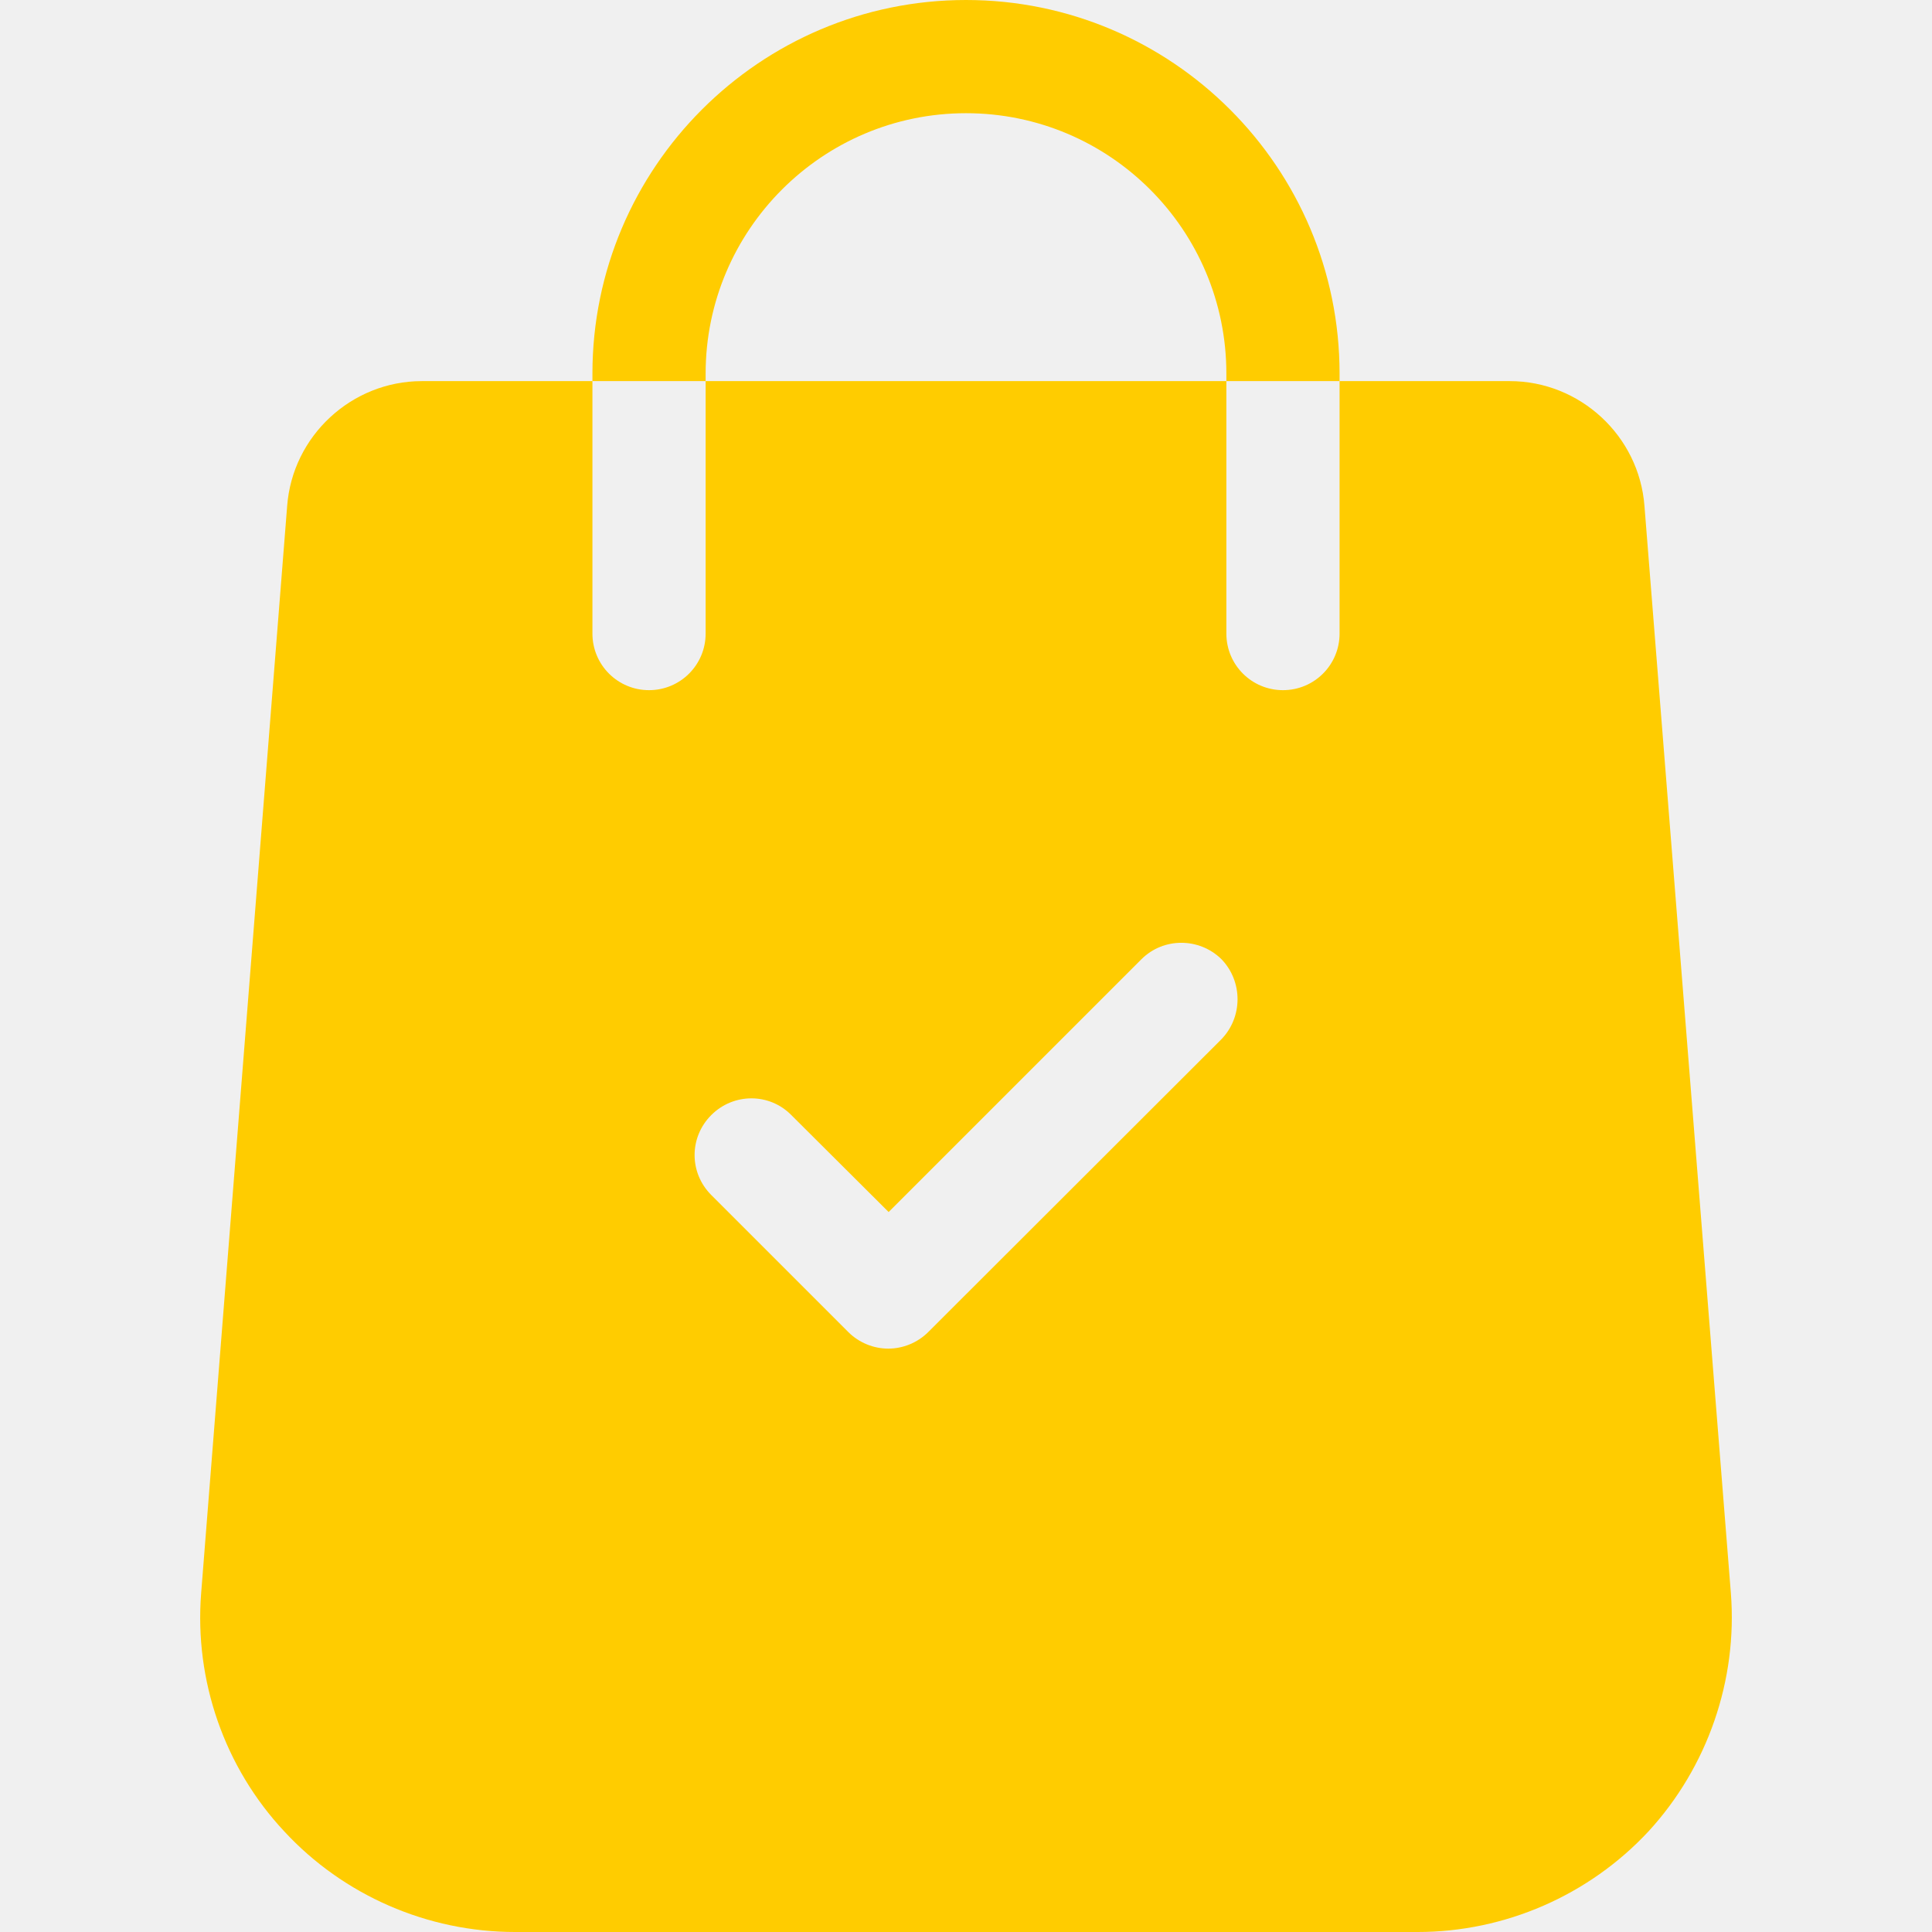
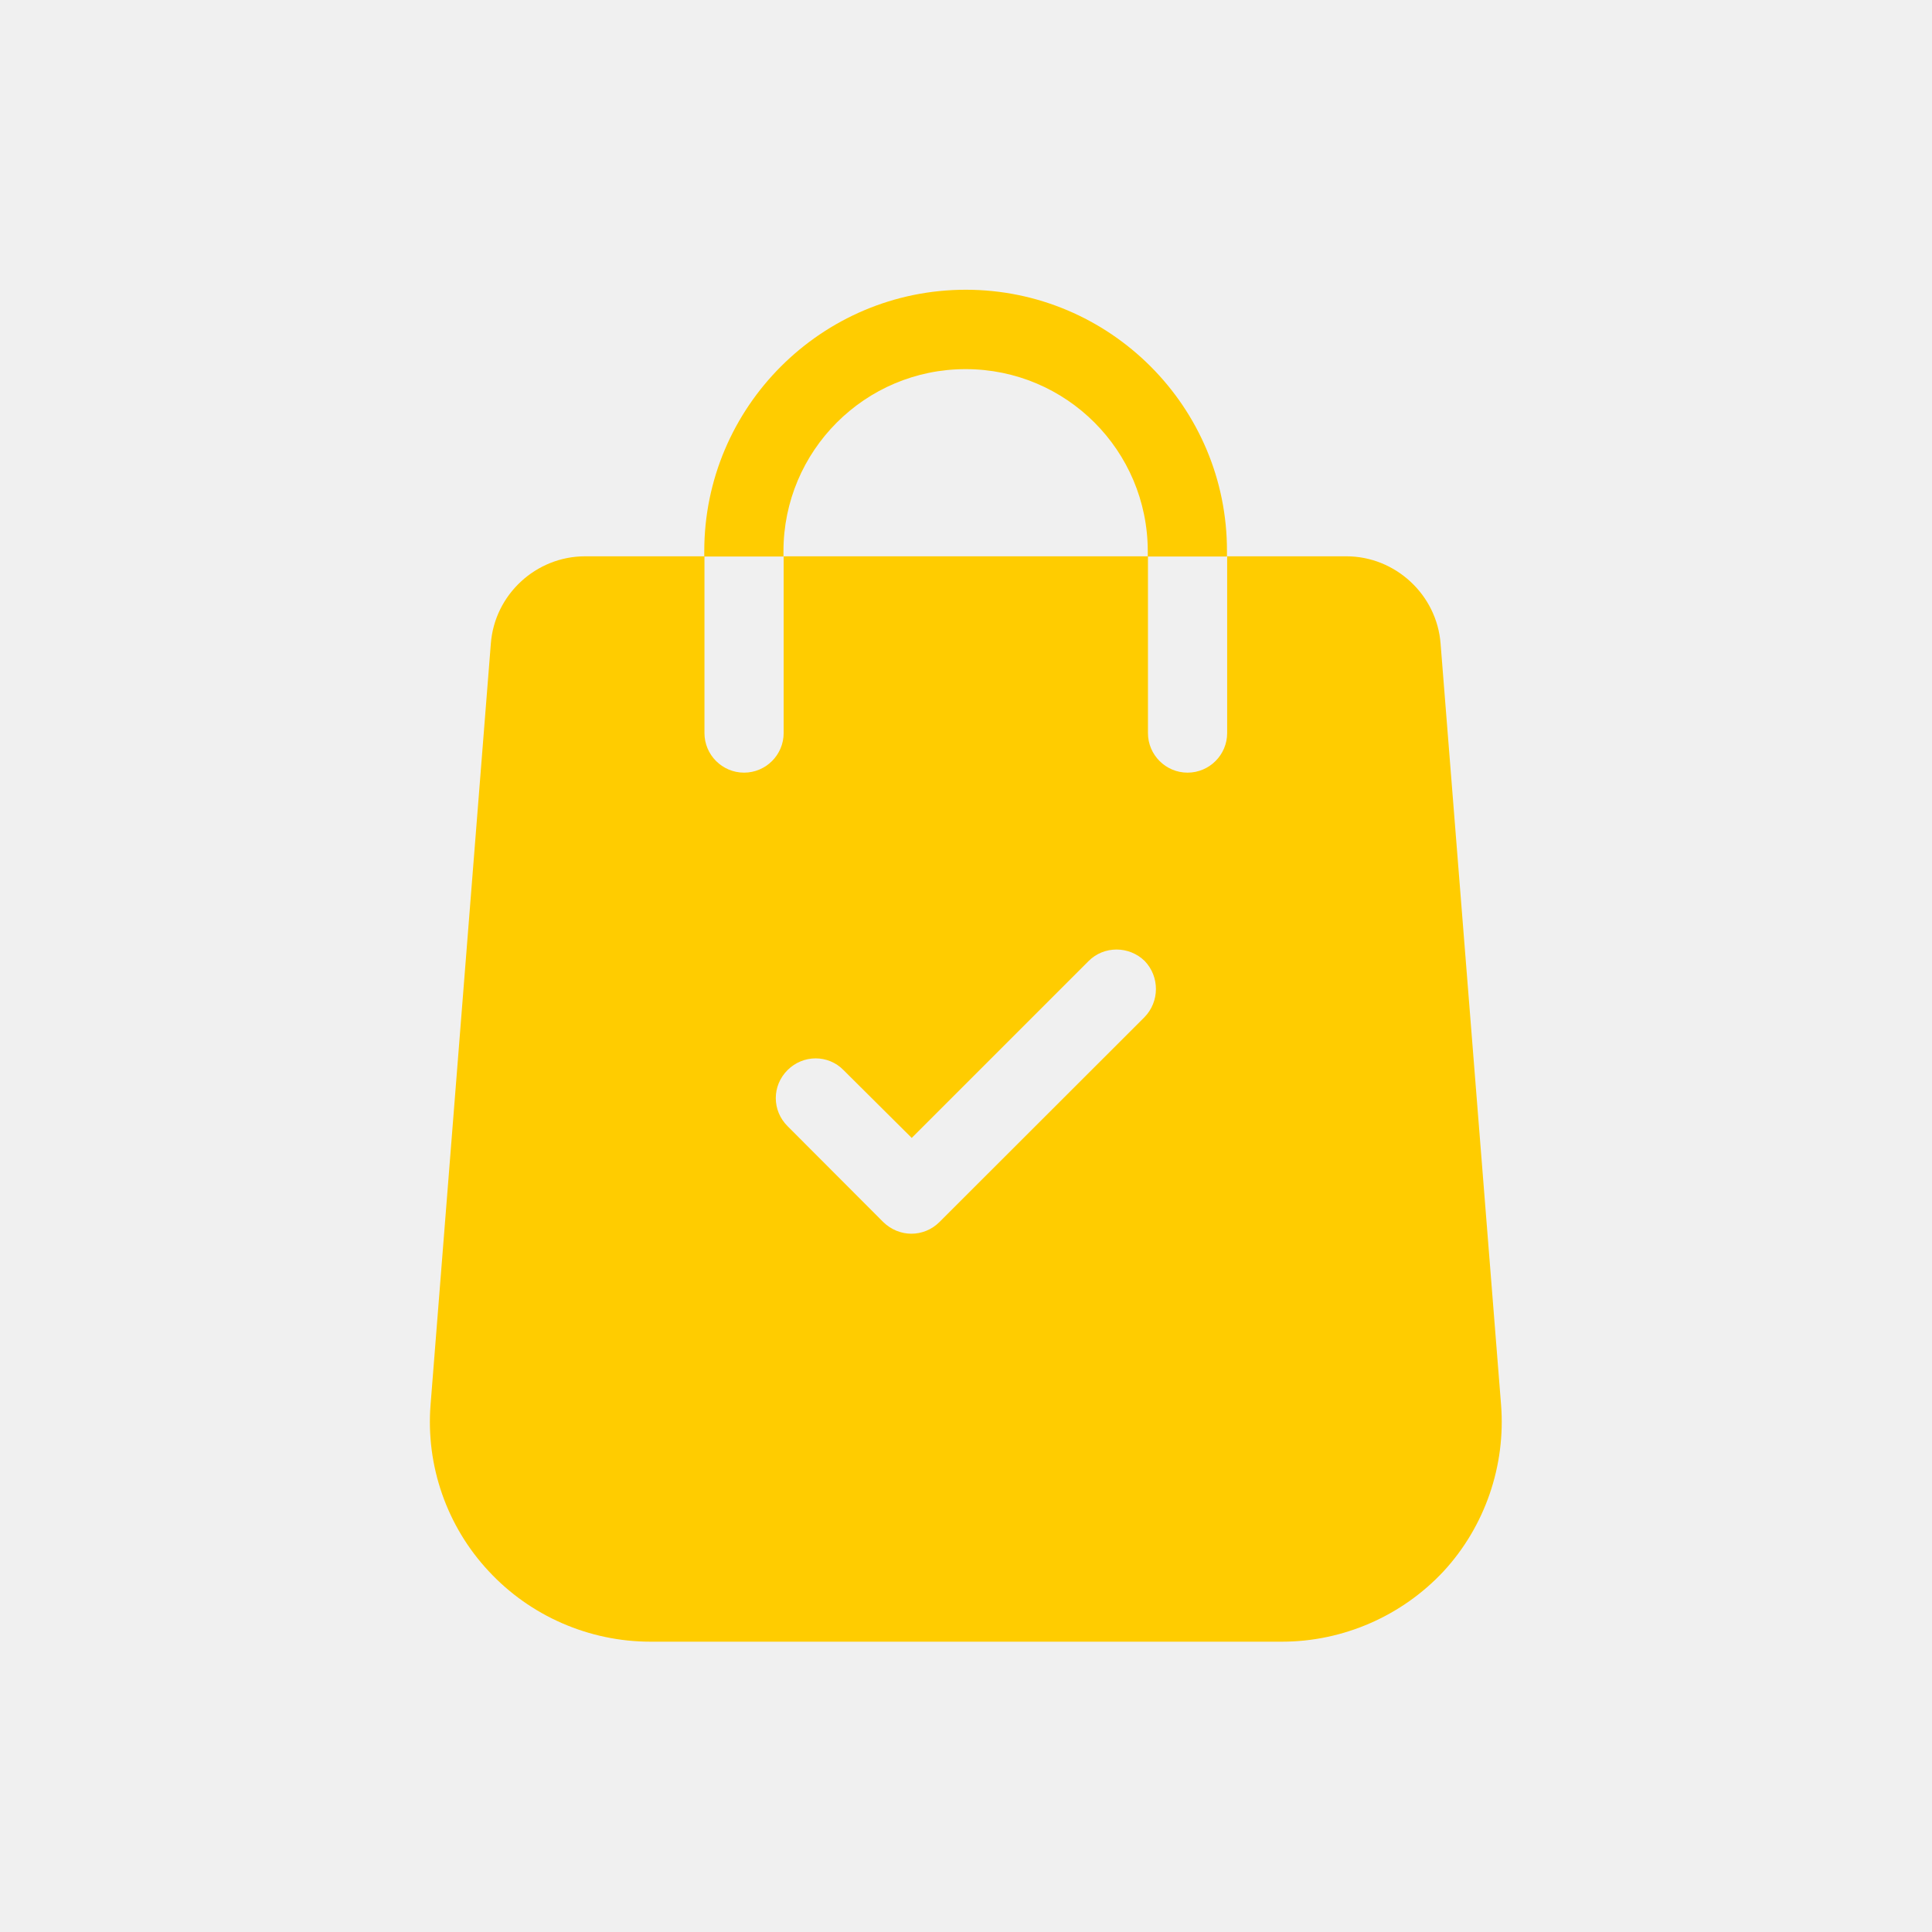
- <svg xmlns="http://www.w3.org/2000/svg" version="1.1" id="Capa_1" x="0px" y="0px" viewBox="0 0 512 512" style="enable-background:new 0 0 512 512;" xml:space="preserve">
+ <svg xmlns="http://www.w3.org/2000/svg" version="1.1" id="main" x="0px" y="0px" viewBox="0 0 1000.2 1000.2" style="enable-background:new 0 0 1000.2 1000.2;" xml:space="preserve">
  <style type="text/css">
- 	.st0{fill:#FFCC00;}
+ 	.st0{fill:none;stroke:#FFFFFF;stroke-width:0.25;stroke-miterlimit:10;stroke-opacity:0;}
+ 	.st1{fill:#FFCC00;}
</style>
+   <rect id="frame" x="0.1" y="0.1" class="st0" width="1000" height="1000" />
  <g>
    <g>
-       <path class="st0" d="M458.7,422.2l-22.9-288.1c-1.4-18.6-17.1-33.1-35.7-33.1H355v66.9c0,8.3-6.7,15-15,15c-8.3,0-15-6.7-15-15    V101H187v66.9c0,8.3-6.7,15-15,15c-8.3,0-15-6.7-15-15V101h-45.2c-18.6,0-34.3,14.5-35.7,33.1L53.3,422.3    c-1.8,23.1,6.2,46.1,22,63c15.7,17,38,26.7,61.2,26.7h239.2c23.1,0,45.4-9.7,61.2-26.7C452.5,468.3,460.5,445.3,458.7,422.2z     M323.6,275.5L246,353c-2.9,2.9-6.8,4.4-10.6,4.4c-3.8,0-7.7-1.5-10.6-4.4l-36.3-36.3c-5.9-5.9-5.9-15.3,0-21.2s15.4-5.9,21.2,0    l25.8,25.7l67-67c5.8-5.8,15.3-5.8,21.2,0C329.4,260.1,329.4,269.6,323.6,275.5z" />
+       <path class="st1" d="M777.1,727.2l-31.3-393.9c-1.9-25.4-23.4-45.3-48.8-45.3h-61.7v91.5c0,11.3-9.2,20.5-20.5,20.5    s-20.5-9.2-20.5-20.5v-91.5H405.7v91.5c0,11.3-9.2,20.5-20.5,20.5s-20.5-9.2-20.5-20.5v-91.5h-61.8c-25.4,0-46.9,19.8-48.8,45.3    l-31.2,394c-2.5,31.6,8.5,63,30.1,86.1c21.5,23.2,52,36.5,83.7,36.5h327c31.6,0,62.1-13.3,83.7-36.5    C768.7,790.3,779.6,758.8,777.1,727.2z M592.4,526.7l-106.1,106c-4,4-9.3,6-14.5,6s-10.5-2.1-14.5-6L407.7,583    c-8.1-8.1-8.1-20.9,0-29c8.1-8.1,21.1-8.1,29,0l35.3,35.1l91.6-91.6c7.9-7.9,20.9-7.9,29,0C600.4,505.6,600.4,518.6,592.4,526.7z" />
    </g>
  </g>
  <g>
    <g>
-       <path class="st0" d="M256,0c-54.6,0-99,44.4-99,99v2h30v-2c0-38,30.9-69,69-69s69,30.9,69,69v2h30v-2C355,44.4,310.6,0,256,0z" />
+       <path class="st1" d="M500,150c-74.6,0-135.4,60.7-135.4,135.4v2.7h41v-2.7c0-52,42.2-94.3,94.3-94.3s94.3,42.2,94.3,94.3v2.7h41    v-2.7C635.4,210.7,574.6,150,500,150z" />
    </g>
  </g>
</svg>
